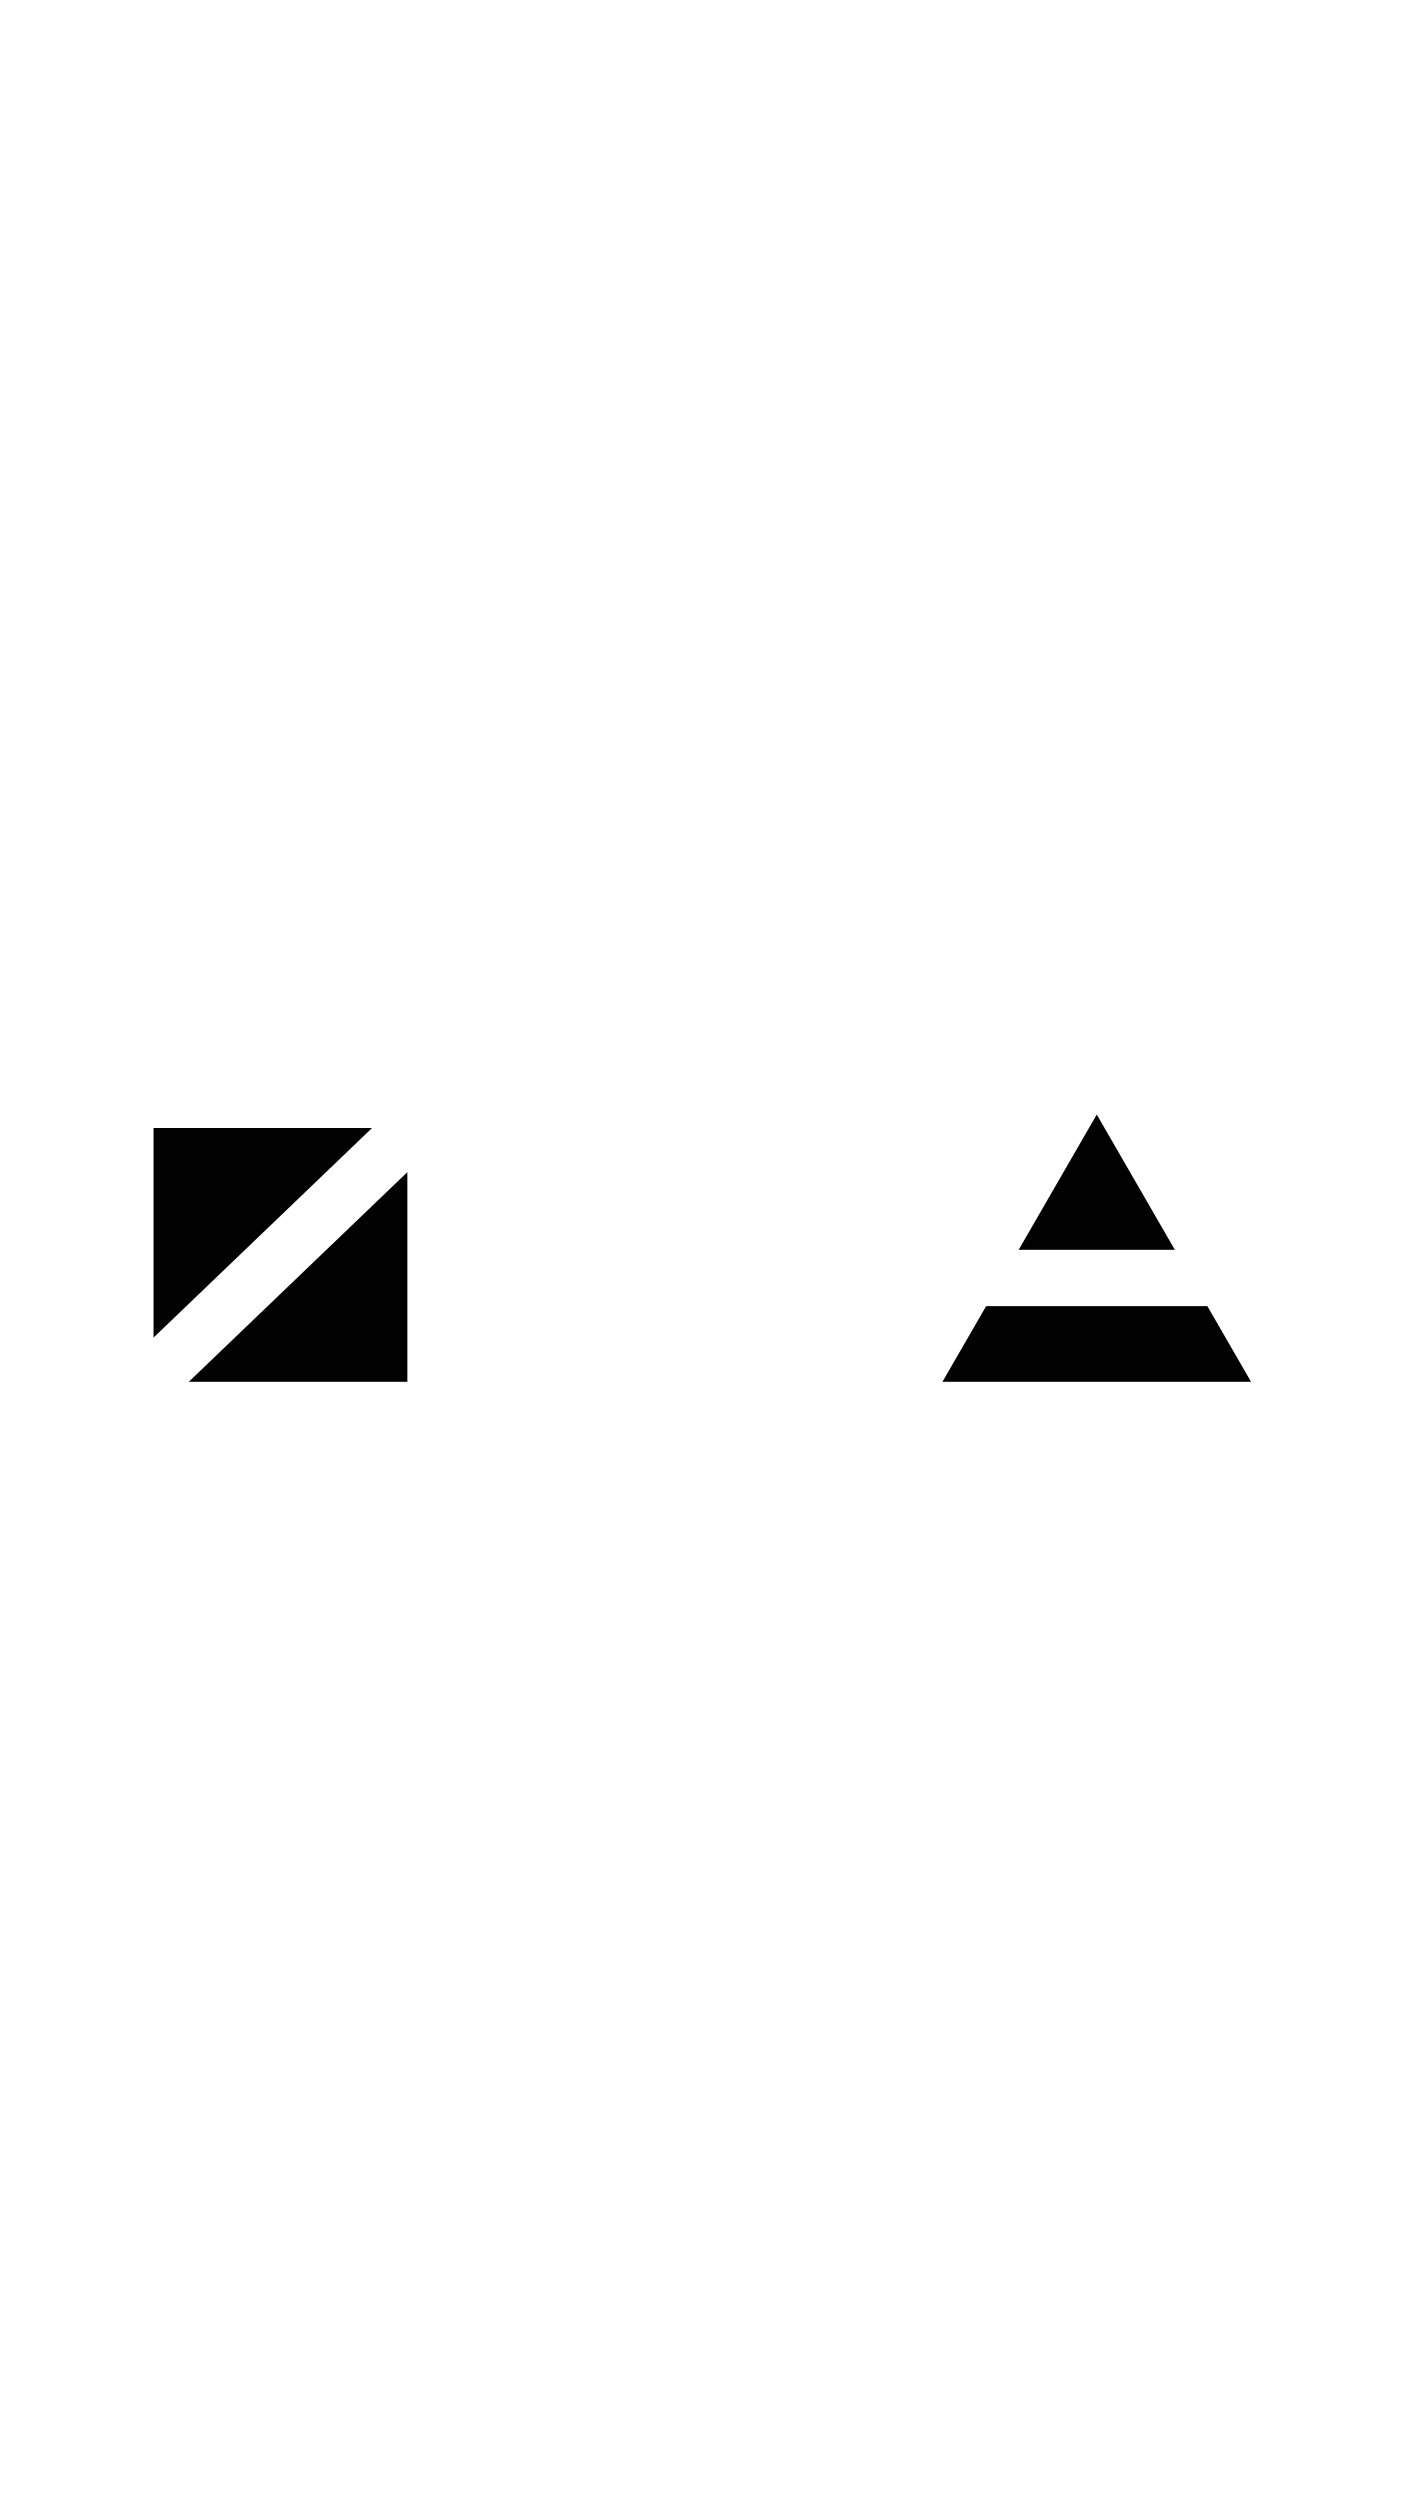
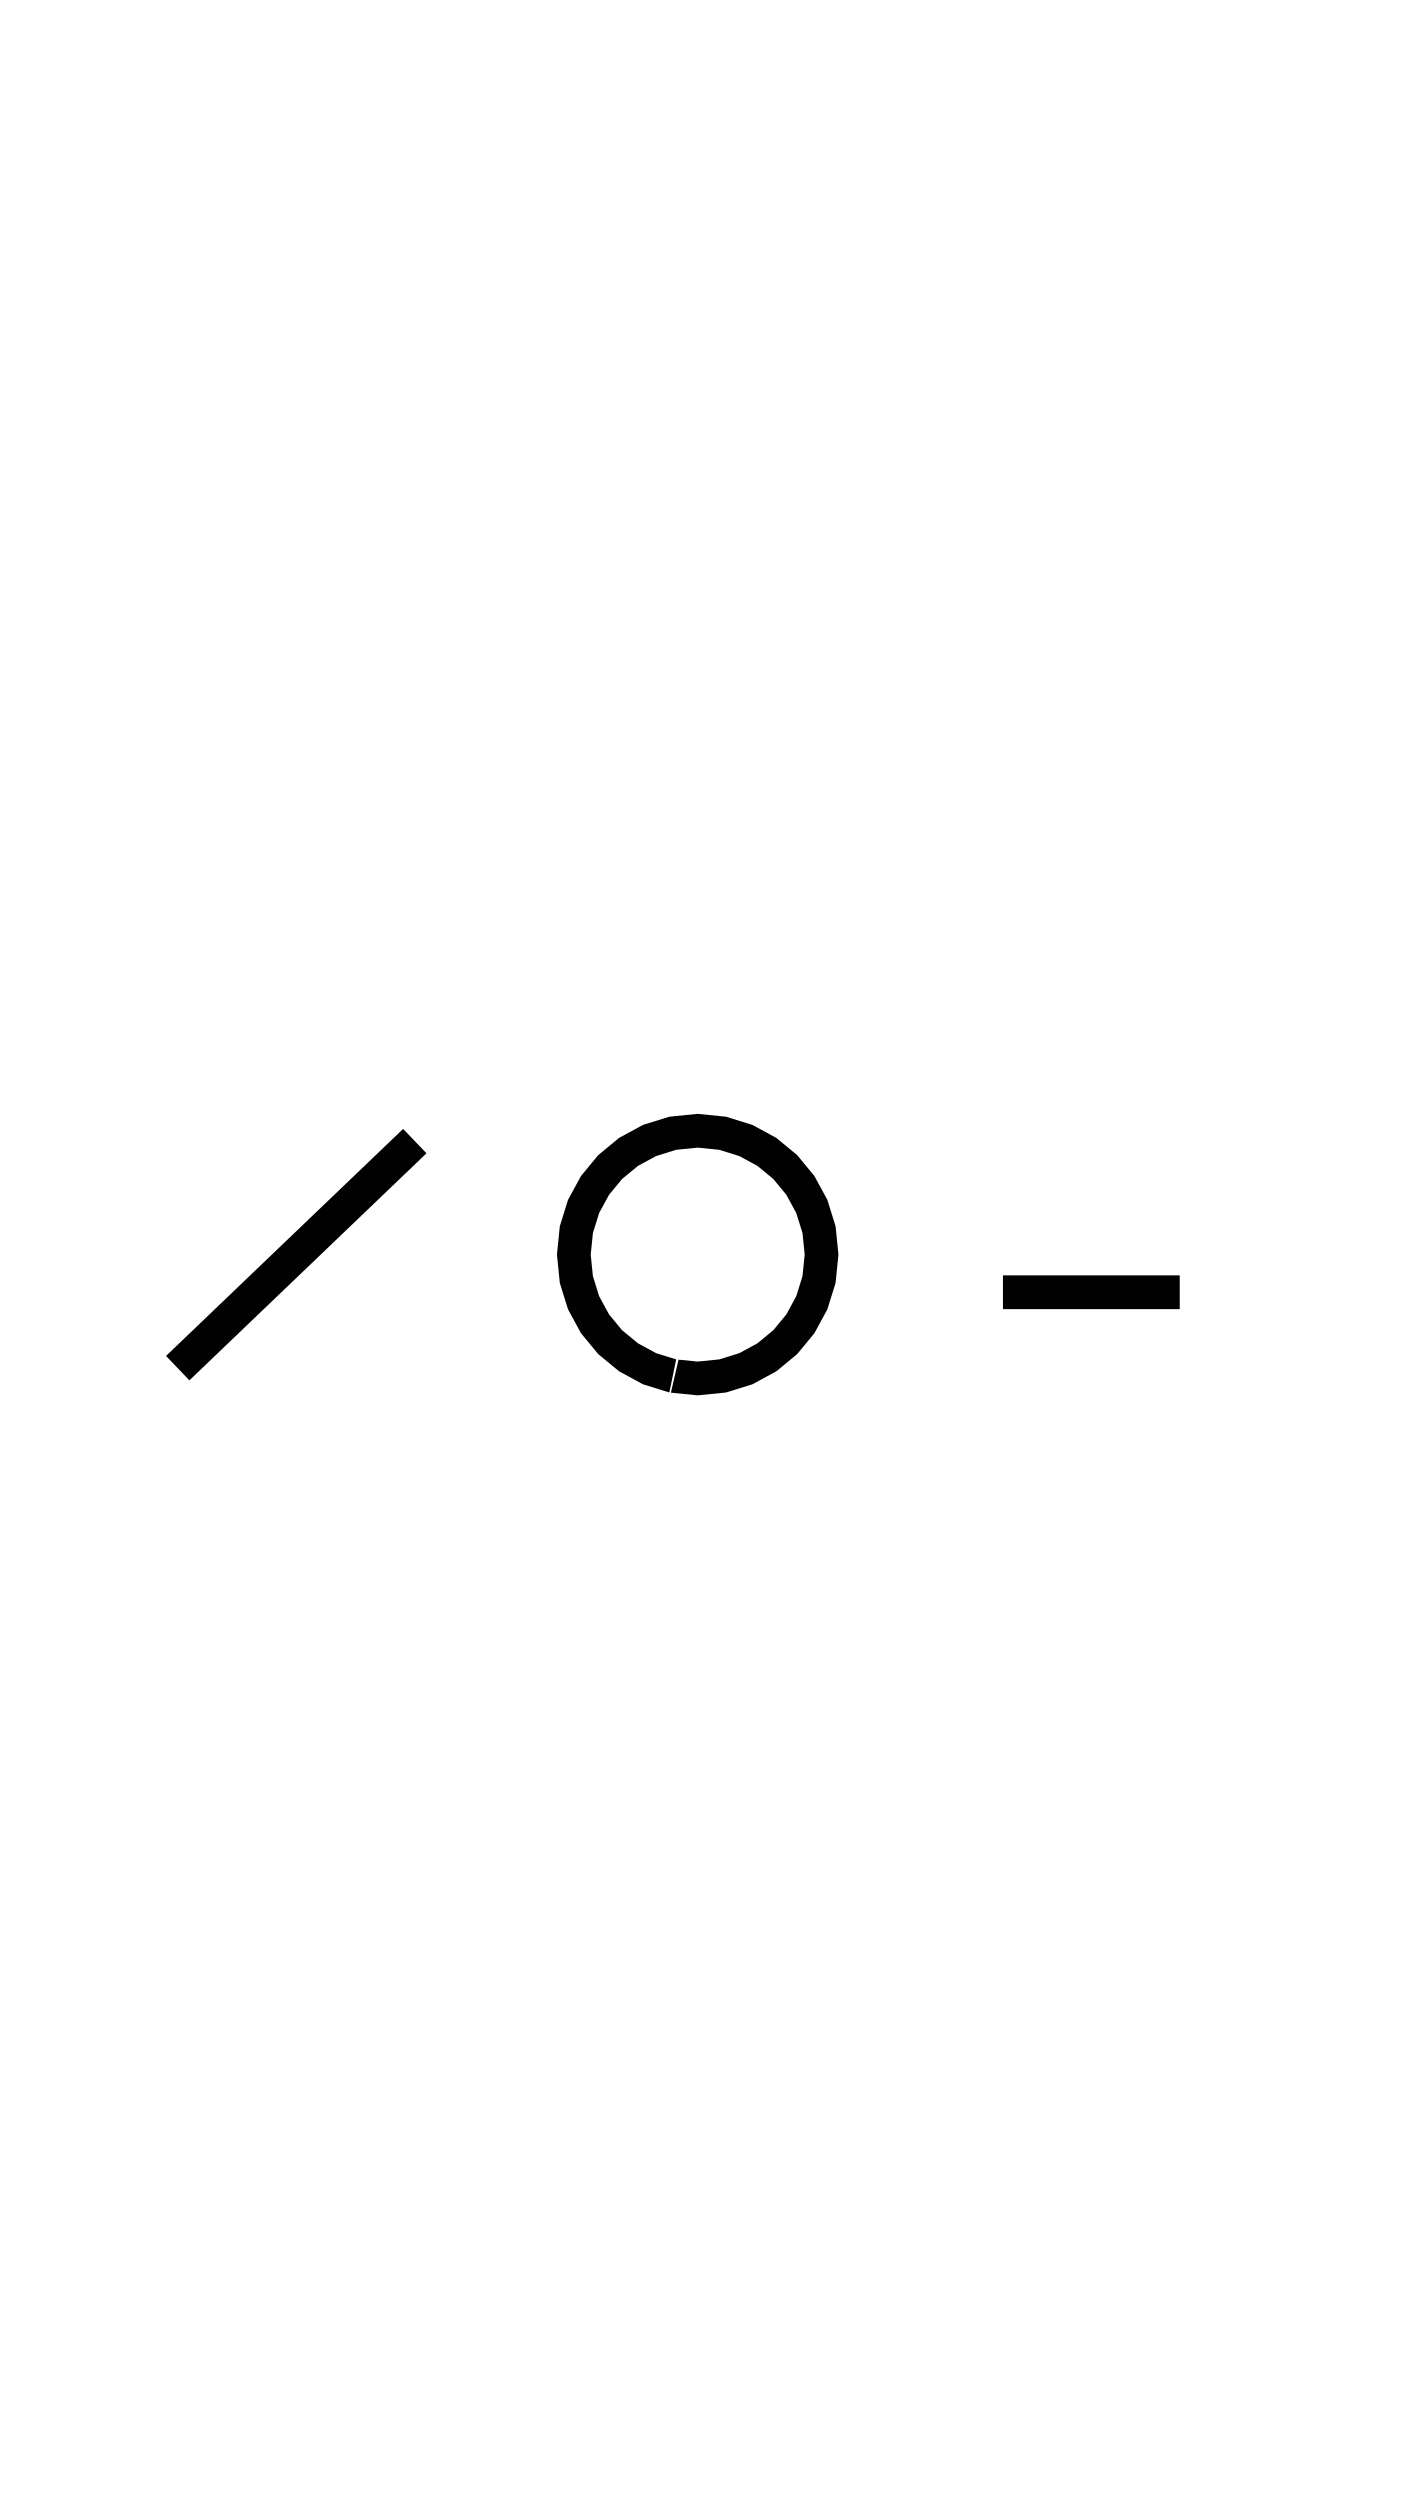
<svg xmlns="http://www.w3.org/2000/svg" id="Layer_1" data-name="Layer 1" width="1080" height="1920" viewBox="0 0 1080 1920">
-   <polygon points="757.35 1003.11 723.81 1061.2 960.8 1061.2 927.26 1003.11 757.35 1003.11" style="fill:#010101" />
-   <polygon points="902.28 959.83 842.31 855.96 782.34 959.83 902.28 959.83" style="fill:#010101" />
-   <polygon points="285.76 866.28 117.92 866.28 117.92 1027.27 285.76 866.28" style="fill:#010101" />
-   <polygon points="145 1061.2 312.85 1061.2 312.85 900.2 145 1061.2" style="fill:#010101" />
+   <rect x="101.48" y="950.56" width="252.11" height="25.95" transform="translate(-603.23 425.02) rotate(-43.76)" style="fill:#010101" />
+   <rect x="770.26" y="979.48" width="135.77" height="25.94" style="fill:#010101" />
+   <polygon points="521.12 1044.21 535.83 1045.69 552.37 1044.02 567.78 1039.23 581.73 1031.64 593.9 1021.6 603.94 1009.44 611.52 995.49 616.32 980.07 617.99 963.54 616.32 947 611.52 931.59 603.94 917.63 593.9 905.47 581.73 895.43 567.78 887.85 552.37 883.05 535.83 881.38 535.83 881.38 519.29 883.05 503.88 887.85 489.93 895.43 477.76 905.47 467.72 917.63 460.14 931.59 455.35 947 453.67 963.54 455.35 980.07 460.14 995.49 467.72 1009.44 477.76 1021.6 489.93 1031.64 503.88 1039.23 519.29 1044.02 514.07 1069.44 493.79 1063.13 475.43 1053.15 459.43 1039.94 446.21 1023.93 436.24 1005.57 429.93 985.29 427.73 963.54 429.93 941.78 436.24 921.5 446.21 903.14 459.43 887.13 475.43 873.92 493.79 863.94 514.07 857.63 535.83 855.43 557.59 857.63 577.87 863.94 596.23 873.92 612.23 887.13 625.44 903.14 635.42 921.5 641.73 941.78 643.93 963.54 641.73 985.29 635.42 1005.57 625.44 1023.93 612.23 1039.94 596.23 1053.15 577.87 1063.13 557.59 1069.44 535.83 1071.64 535.83 1071.64 515.26 1069.56 521.12 1044.21" style="fill:#010101" />
</svg>
